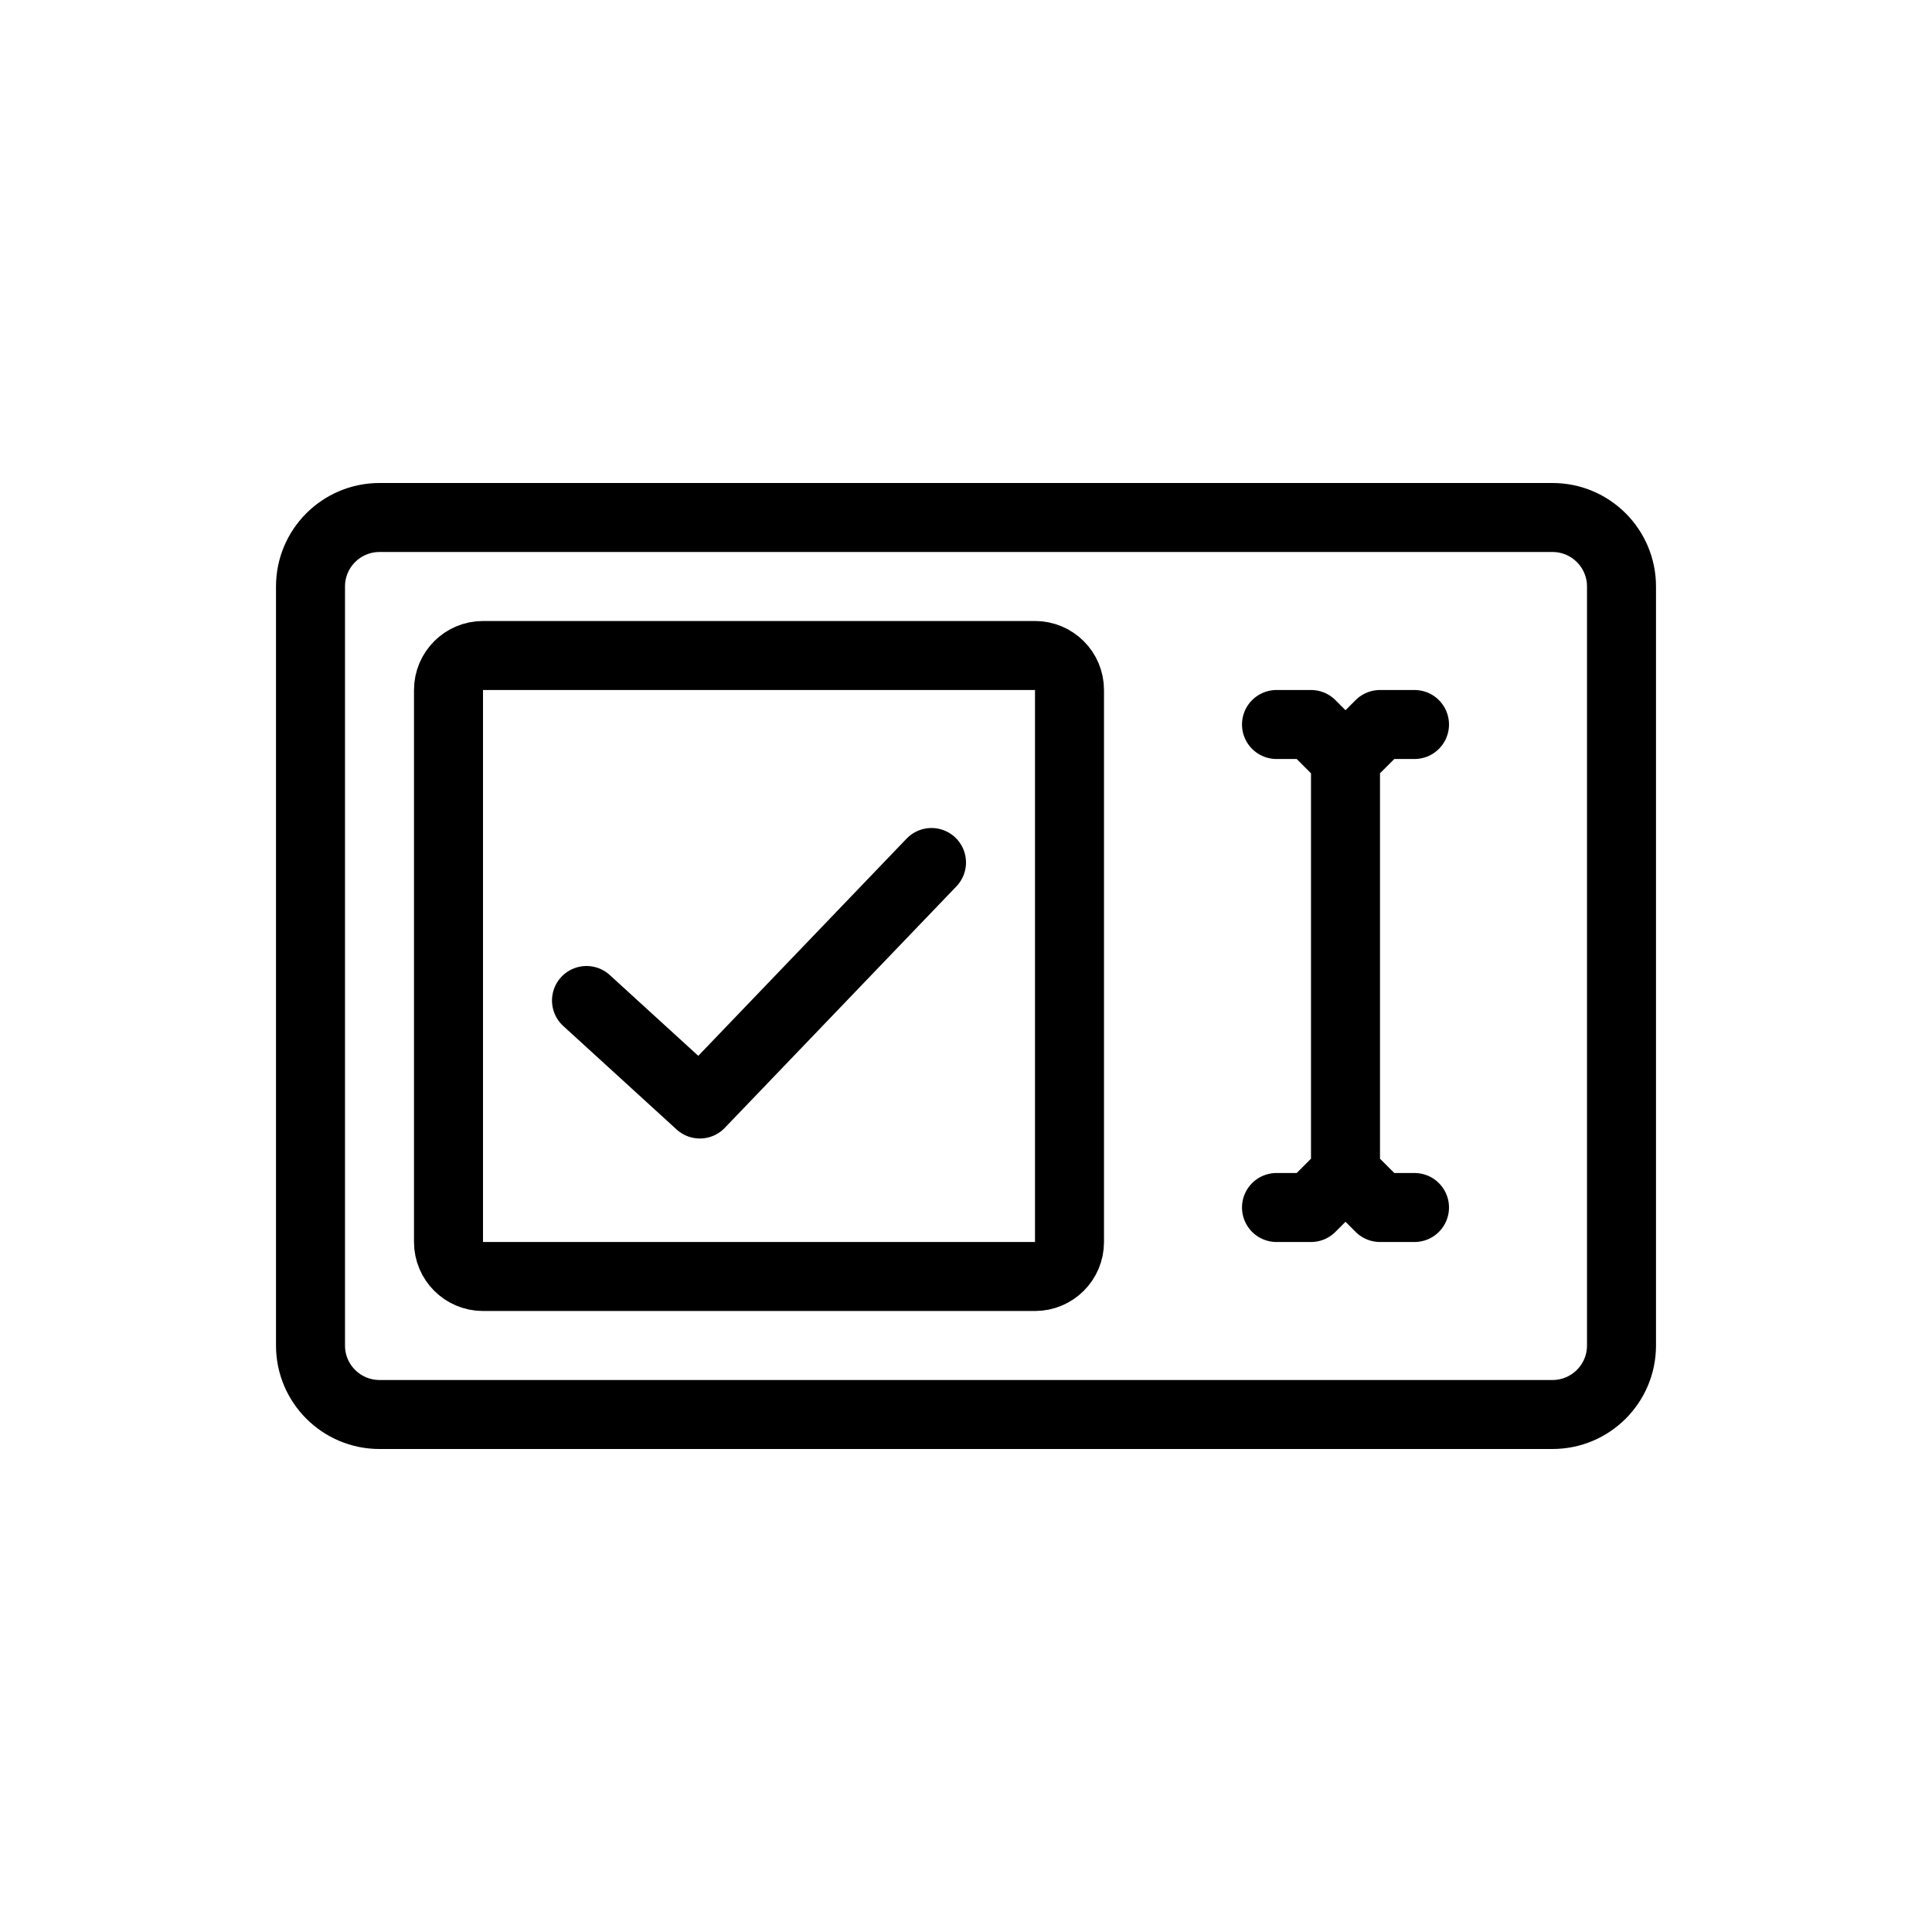
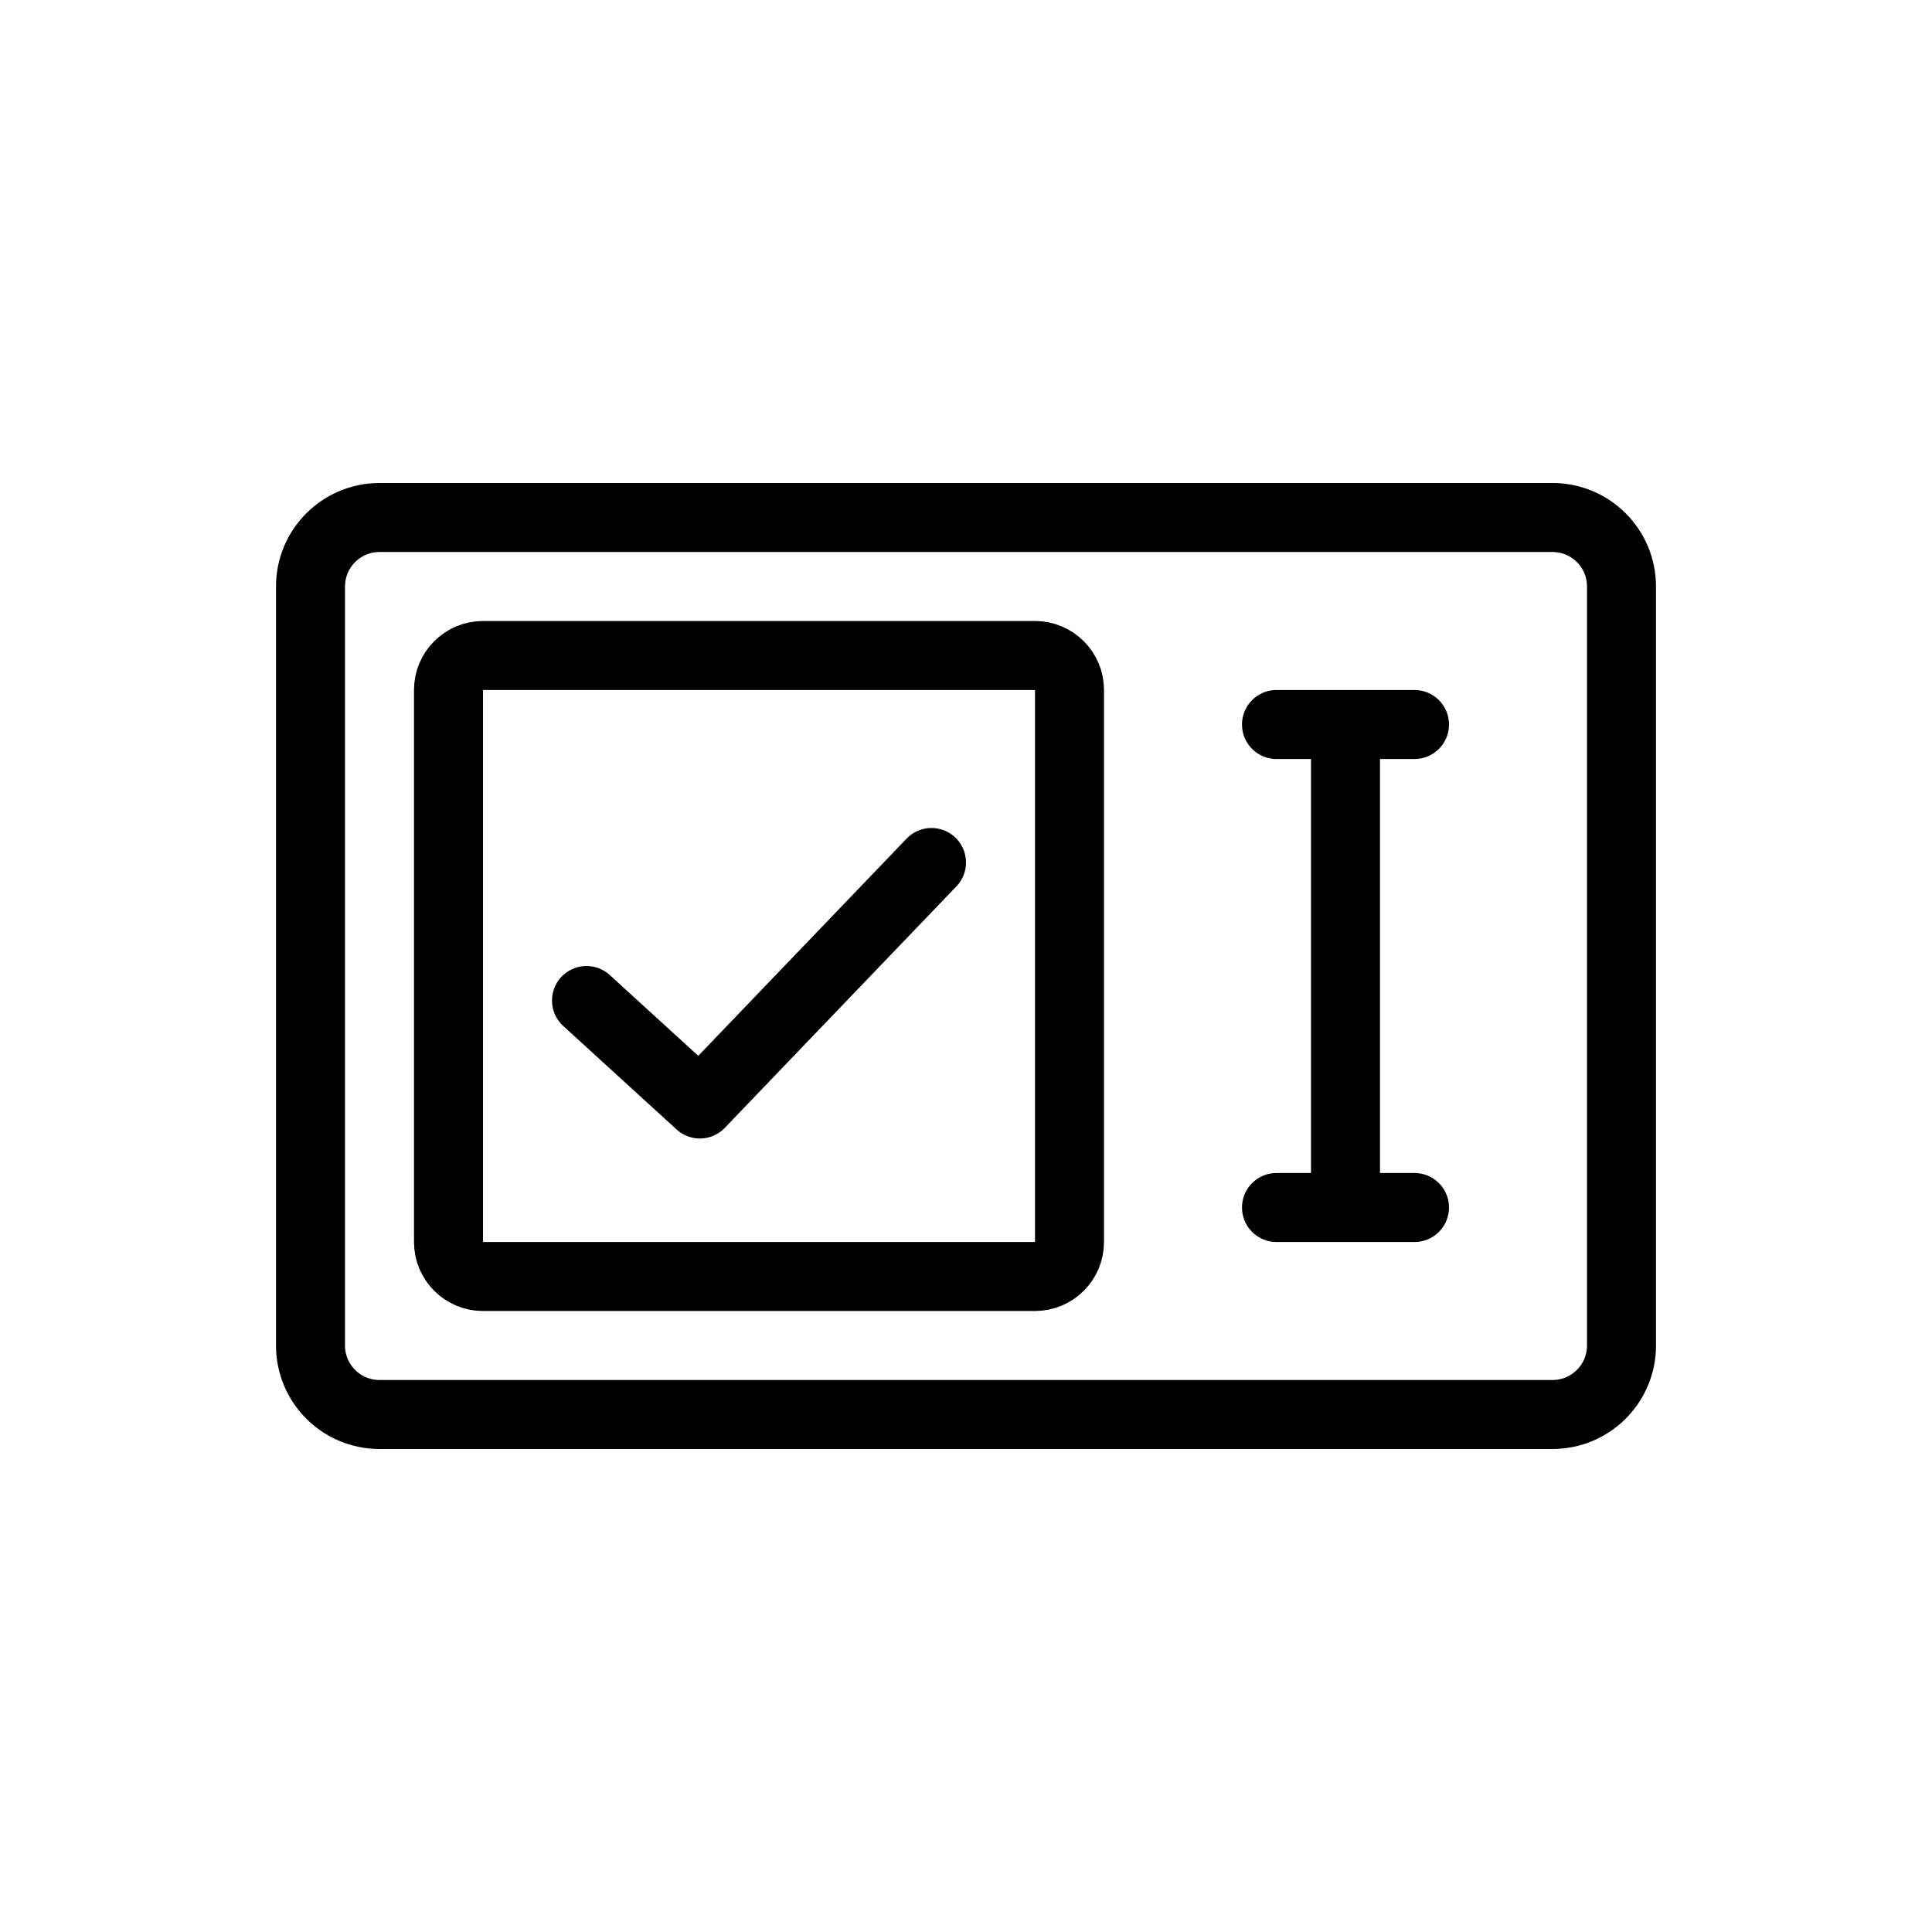
<svg xmlns="http://www.w3.org/2000/svg" width="28" height="28" viewBox="0 0 28 28" stroke="currentColor" stroke-linecap="round" stroke-linejoin="round" fill="none">
-   <path d="M22.5 7.5h-17a1 1 0 0 0-1 1v11a1 1 0 0 0 1 1h17a1 1 0 0 0 1-1v-11a1 1 0 0 0-1-1Z" />
-   <path d="M15 9.5H7a.5.5 0 0 0-.5.5v8a.5.5 0 0 0 .5.5h8a.5.5 0 0 0 .5-.5v-8a.5.5 0 0 0-.5-.5Z" />
-   <path d="M19.5 11v6m0-6 .5-.5h.5m-1 .5-.5-.5h-.5m1 6.5.5.5h.5m-1-.5-.5.5h-.5m-5-5L10.143 16 8.5 14.5" class="icon-blue-primary" />
+   <g class="icon-gray-primary">
+     <path d="M22.5 7.5h-17a1 1 0 0 0-1 1v11a1 1 0 0 0 1 1h17a1 1 0 0 0 1-1v-11a1 1 0 0 0-1-1Z" />
+     <path d="M15 9.5H7a.5.5 0 0 0-.5.5v8a.5.5 0 0 0 .5.5h8a.5.5 0 0 0 .5-.5v-8a.5.5 0 0 0-.5-.5Z" />
+   </g>
+   <path d="M19.5 10.5v7m0-7h1m-1 0h-1m1 7h1m-1 0h-1m-5-5L10.143 16 8.5 14.5" class="icon-blue-primary" />
</svg>
